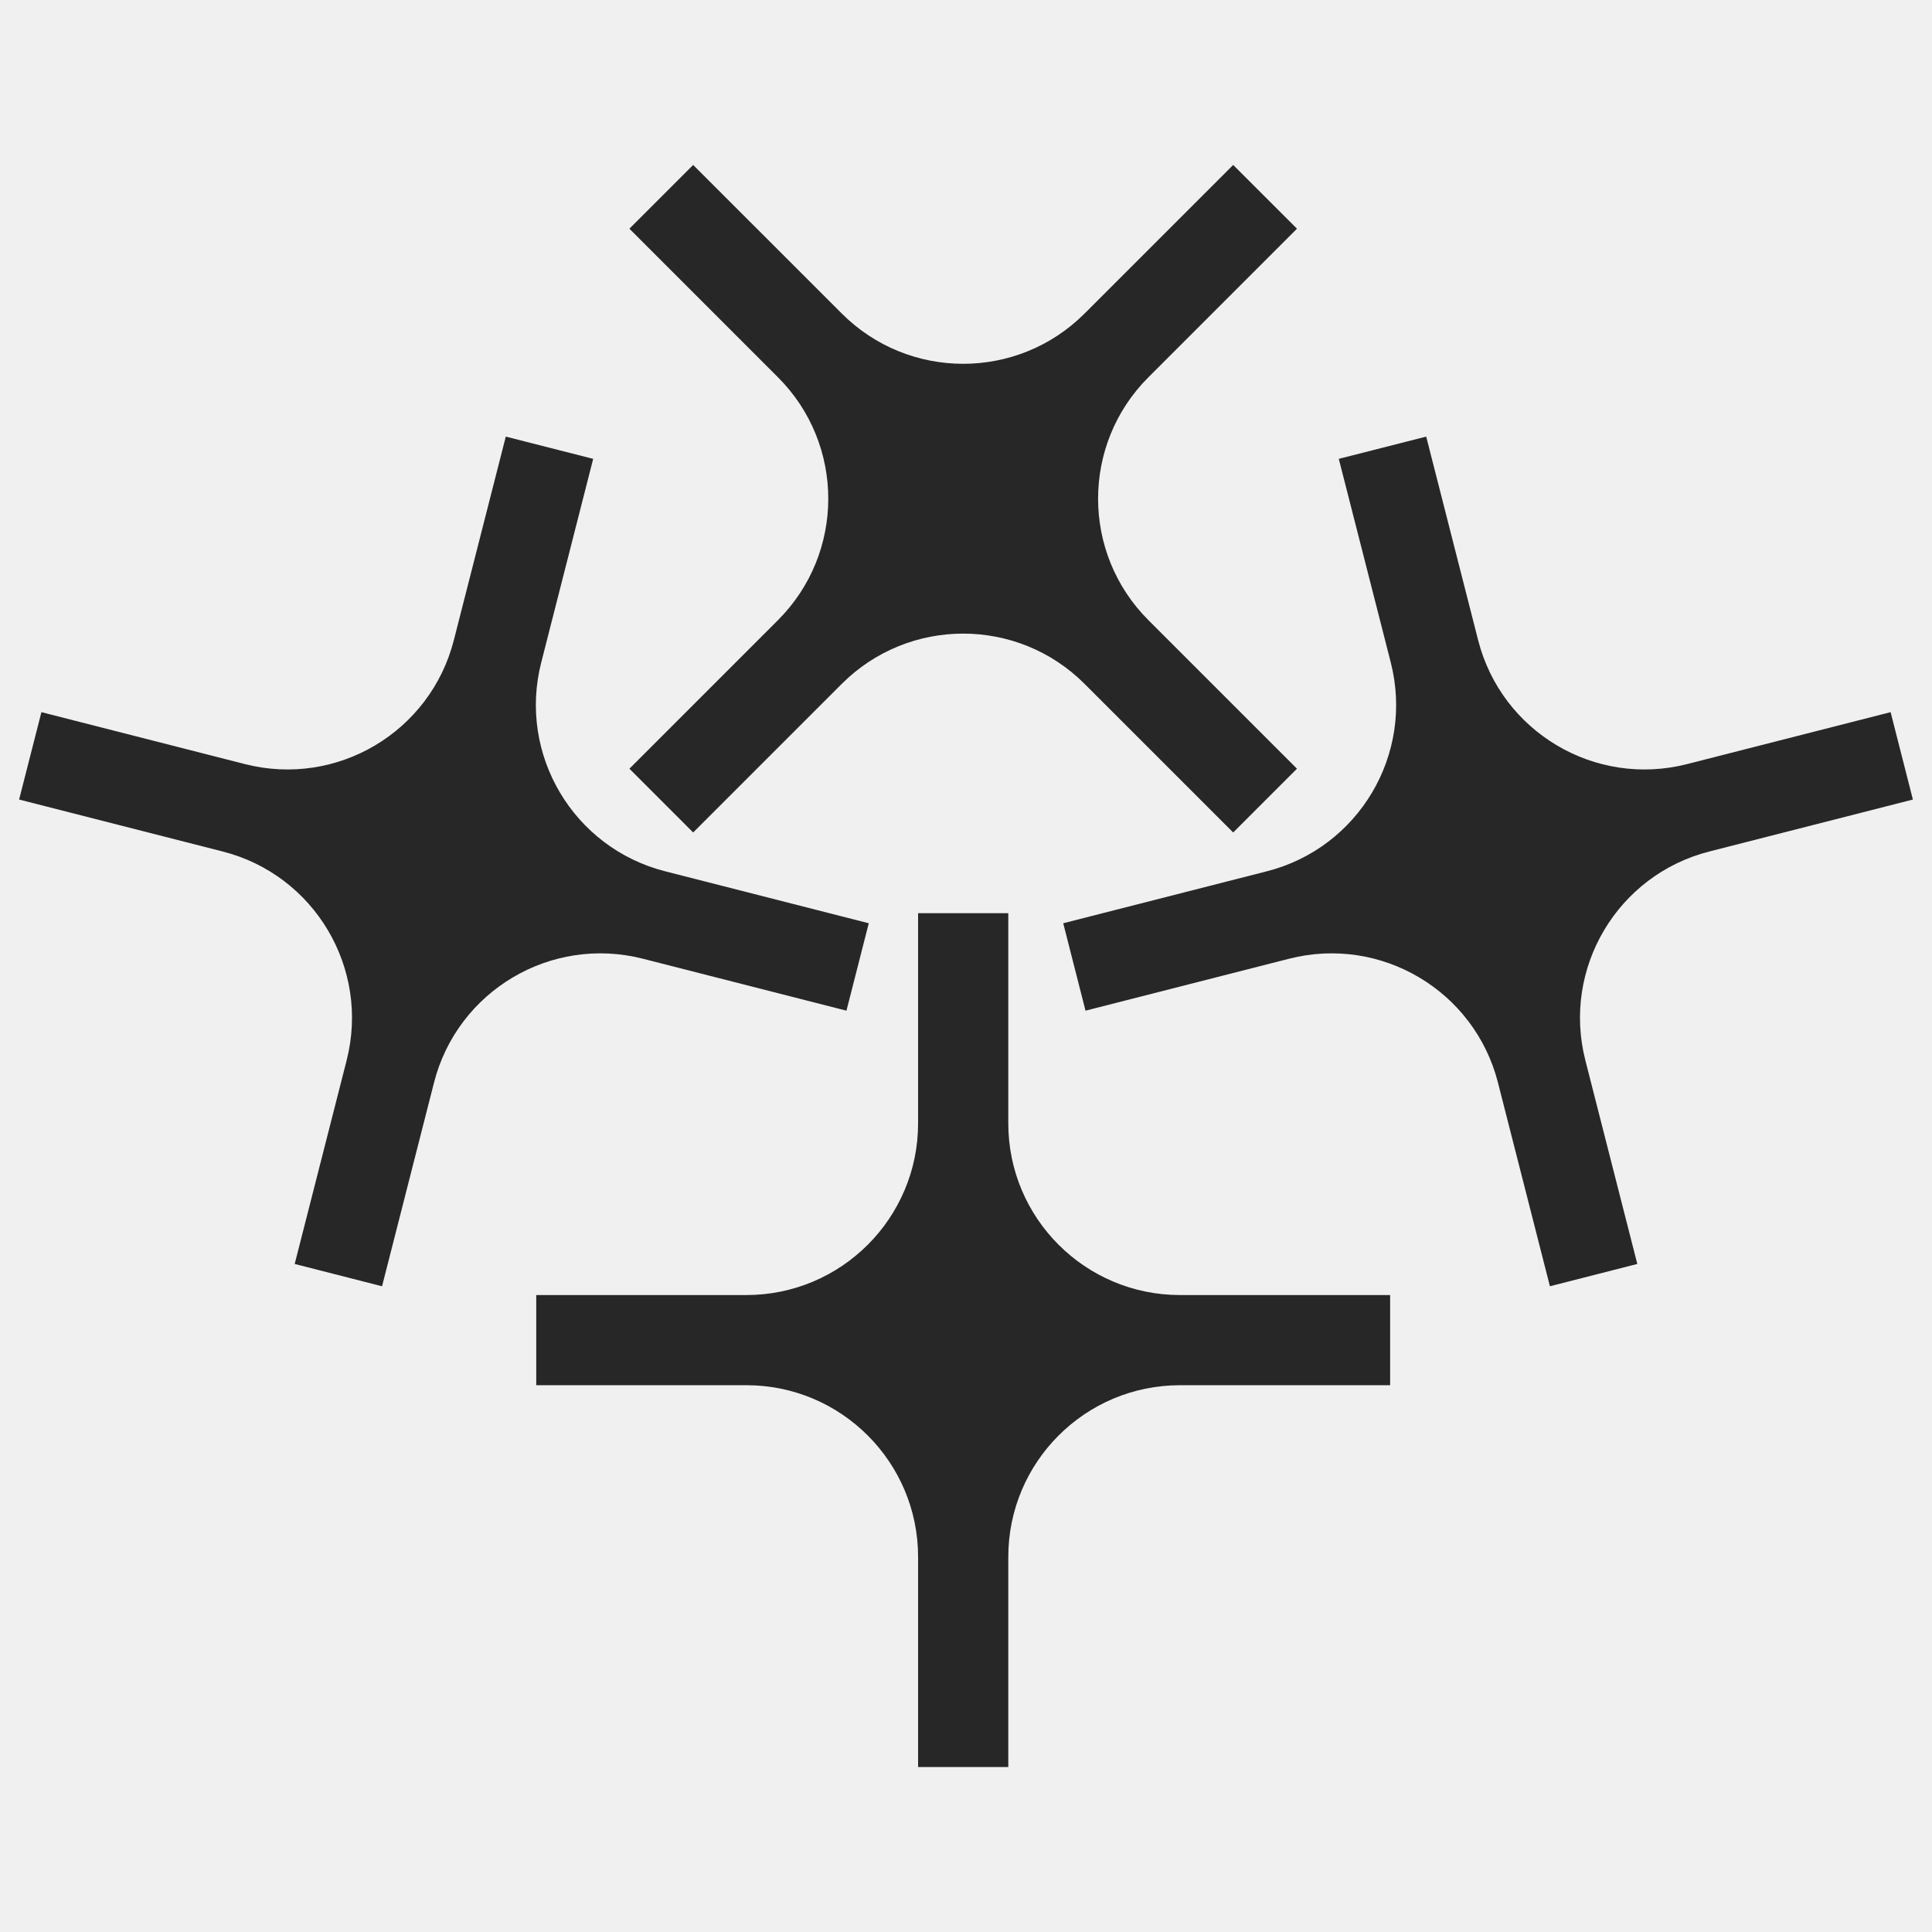
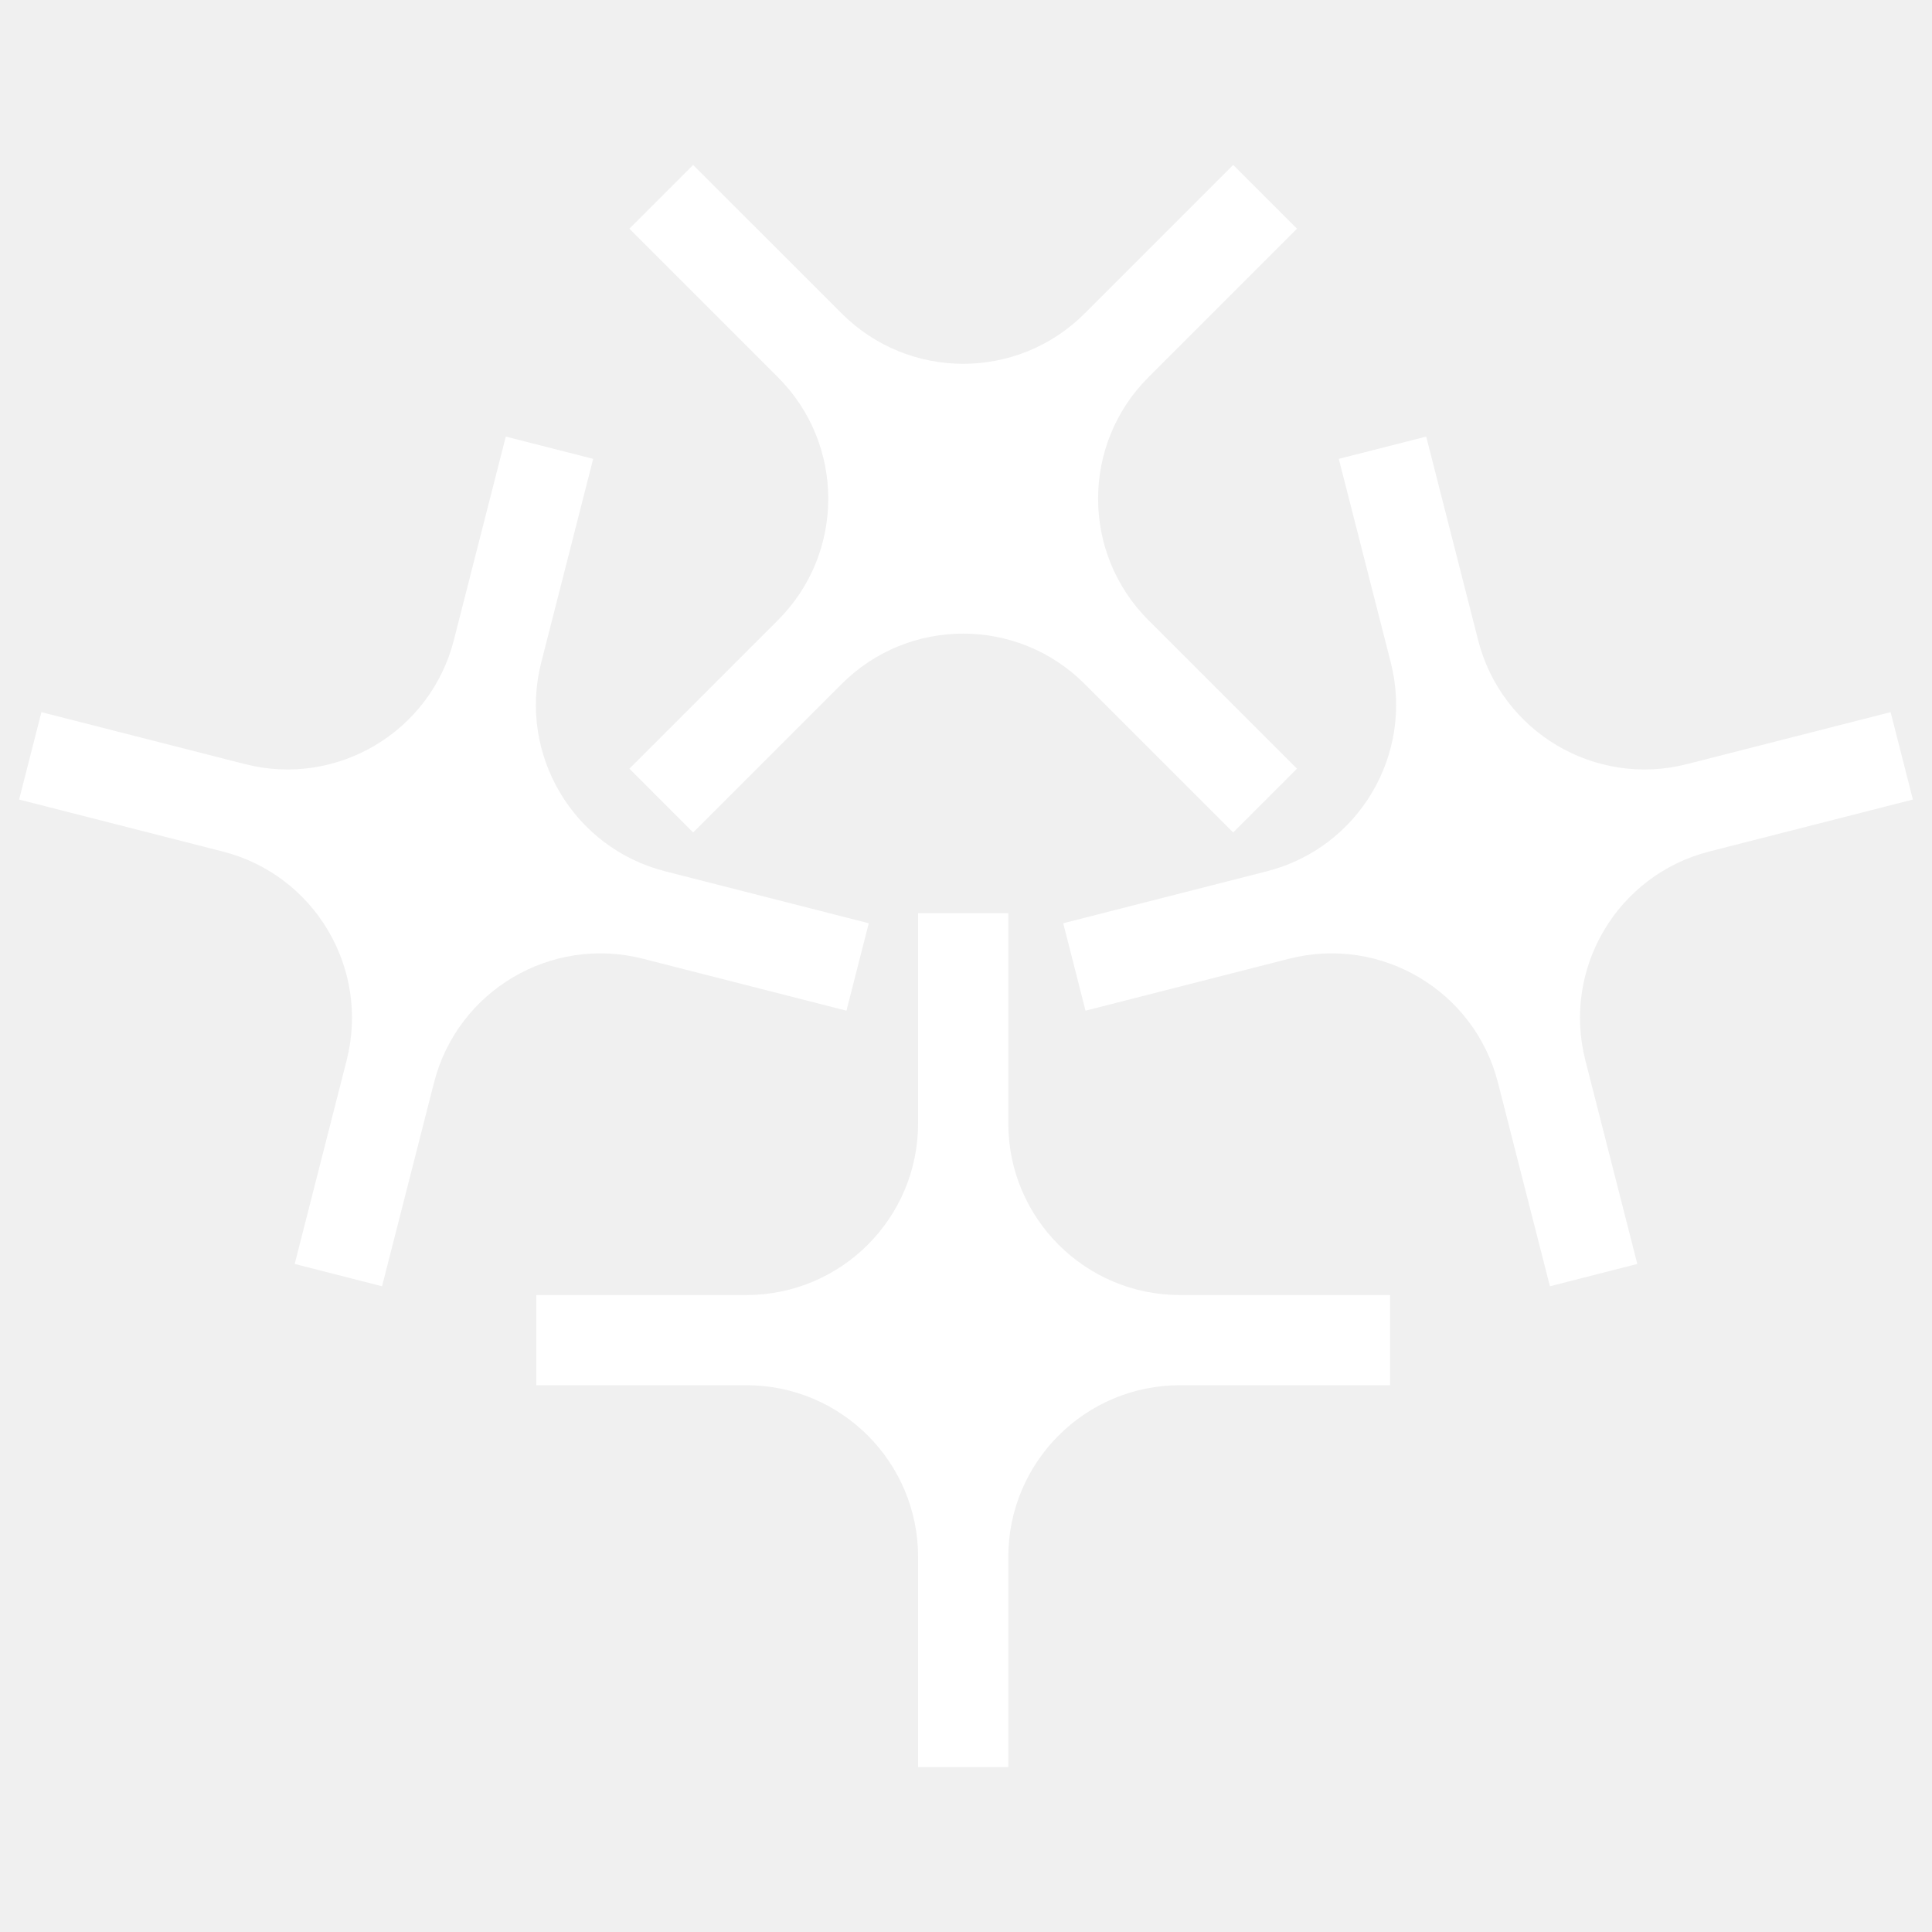
<svg xmlns="http://www.w3.org/2000/svg" width="64" height="64" viewBox="0 0 64 64" fill="none">
-   <path d="M33.401 30.251V37.211C33.401 40.353 35.948 42.9 39.09 42.9H46.05V45.887H39.09C35.948 45.887 33.401 48.434 33.401 51.576V58.536H30.413V51.576C30.413 48.434 27.866 45.887 24.724 45.887H17.764V42.9H24.724C27.866 42.9 30.413 40.352 30.413 37.211V30.25L33.401 30.251ZM19.65 15.2L17.929 21.945C17.152 24.989 18.991 28.087 22.035 28.863L28.779 30.584L28.04 33.48L21.297 31.759C18.252 30.982 15.154 32.82 14.377 35.864L12.656 42.609L9.762 41.87L11.483 35.125C12.259 32.081 10.421 28.983 7.377 28.207L0.633 26.486L1.372 23.591L8.115 25.312C11.16 26.089 14.257 24.25 15.034 21.206L16.755 14.463L19.65 15.2ZM48.965 21.206C49.742 24.25 52.84 26.089 55.884 25.312L62.629 23.591L63.367 26.486L56.623 28.207C53.579 28.983 51.74 32.081 52.517 35.125L54.238 41.87L51.343 42.609L49.622 35.864C48.845 32.82 45.748 30.982 42.703 31.759L35.959 33.48L35.221 30.584L41.965 28.863C45.009 28.087 46.848 24.989 46.071 21.945L44.349 15.2L47.245 14.463L48.965 21.206ZM42.964 7.576L38.042 12.498C35.82 14.719 35.82 18.321 38.042 20.543L42.964 25.464L40.851 27.577L35.929 22.655C33.708 20.434 30.106 20.434 27.884 22.655L22.962 27.577L20.85 25.464L25.771 20.543C27.993 18.321 27.993 14.719 25.771 12.498L20.85 7.576L22.962 5.464L27.884 10.385C30.106 12.607 33.708 12.607 35.929 10.385L40.851 5.464L42.964 7.576Z" fill="#272727" />
+   <path d="M33.401 30.251V37.211C33.401 40.353 35.948 42.9 39.09 42.9H46.05V45.887H39.09C35.948 45.887 33.401 48.434 33.401 51.576V58.536H30.413V51.576C30.413 48.434 27.866 45.887 24.724 45.887H17.764V42.9H24.724C27.866 42.9 30.413 40.352 30.413 37.211V30.25L33.401 30.251ZM19.65 15.2L17.929 21.945C17.152 24.989 18.991 28.087 22.035 28.863L28.779 30.584L28.04 33.48L21.297 31.759C18.252 30.982 15.154 32.82 14.377 35.864L12.656 42.609L9.762 41.87L11.483 35.125C12.259 32.081 10.421 28.983 7.377 28.207L0.633 26.486L1.372 23.591L8.115 25.312C11.16 26.089 14.257 24.25 15.034 21.206L16.755 14.463L19.65 15.2ZM48.965 21.206C49.742 24.25 52.84 26.089 55.884 25.312L62.629 23.591L63.367 26.486L56.623 28.207C53.579 28.983 51.74 32.081 52.517 35.125L54.238 41.87L51.343 42.609L49.622 35.864C48.845 32.82 45.748 30.982 42.703 31.759L35.959 33.48L35.221 30.584L41.965 28.863C45.009 28.087 46.848 24.989 46.071 21.945L44.349 15.2L47.245 14.463L48.965 21.206ZM42.964 7.576L38.042 12.498C35.82 14.719 35.82 18.321 38.042 20.543L42.964 25.464L40.851 27.577L35.929 22.655C33.708 20.434 30.106 20.434 27.884 22.655L22.962 27.577L20.85 25.464L25.771 20.543C27.993 18.321 27.993 14.719 25.771 12.498L20.85 7.576L22.962 5.464L27.884 10.385C30.106 12.607 33.708 12.607 35.929 10.385L40.851 5.464L42.964 7.576Z" fill="white" />
</svg>
